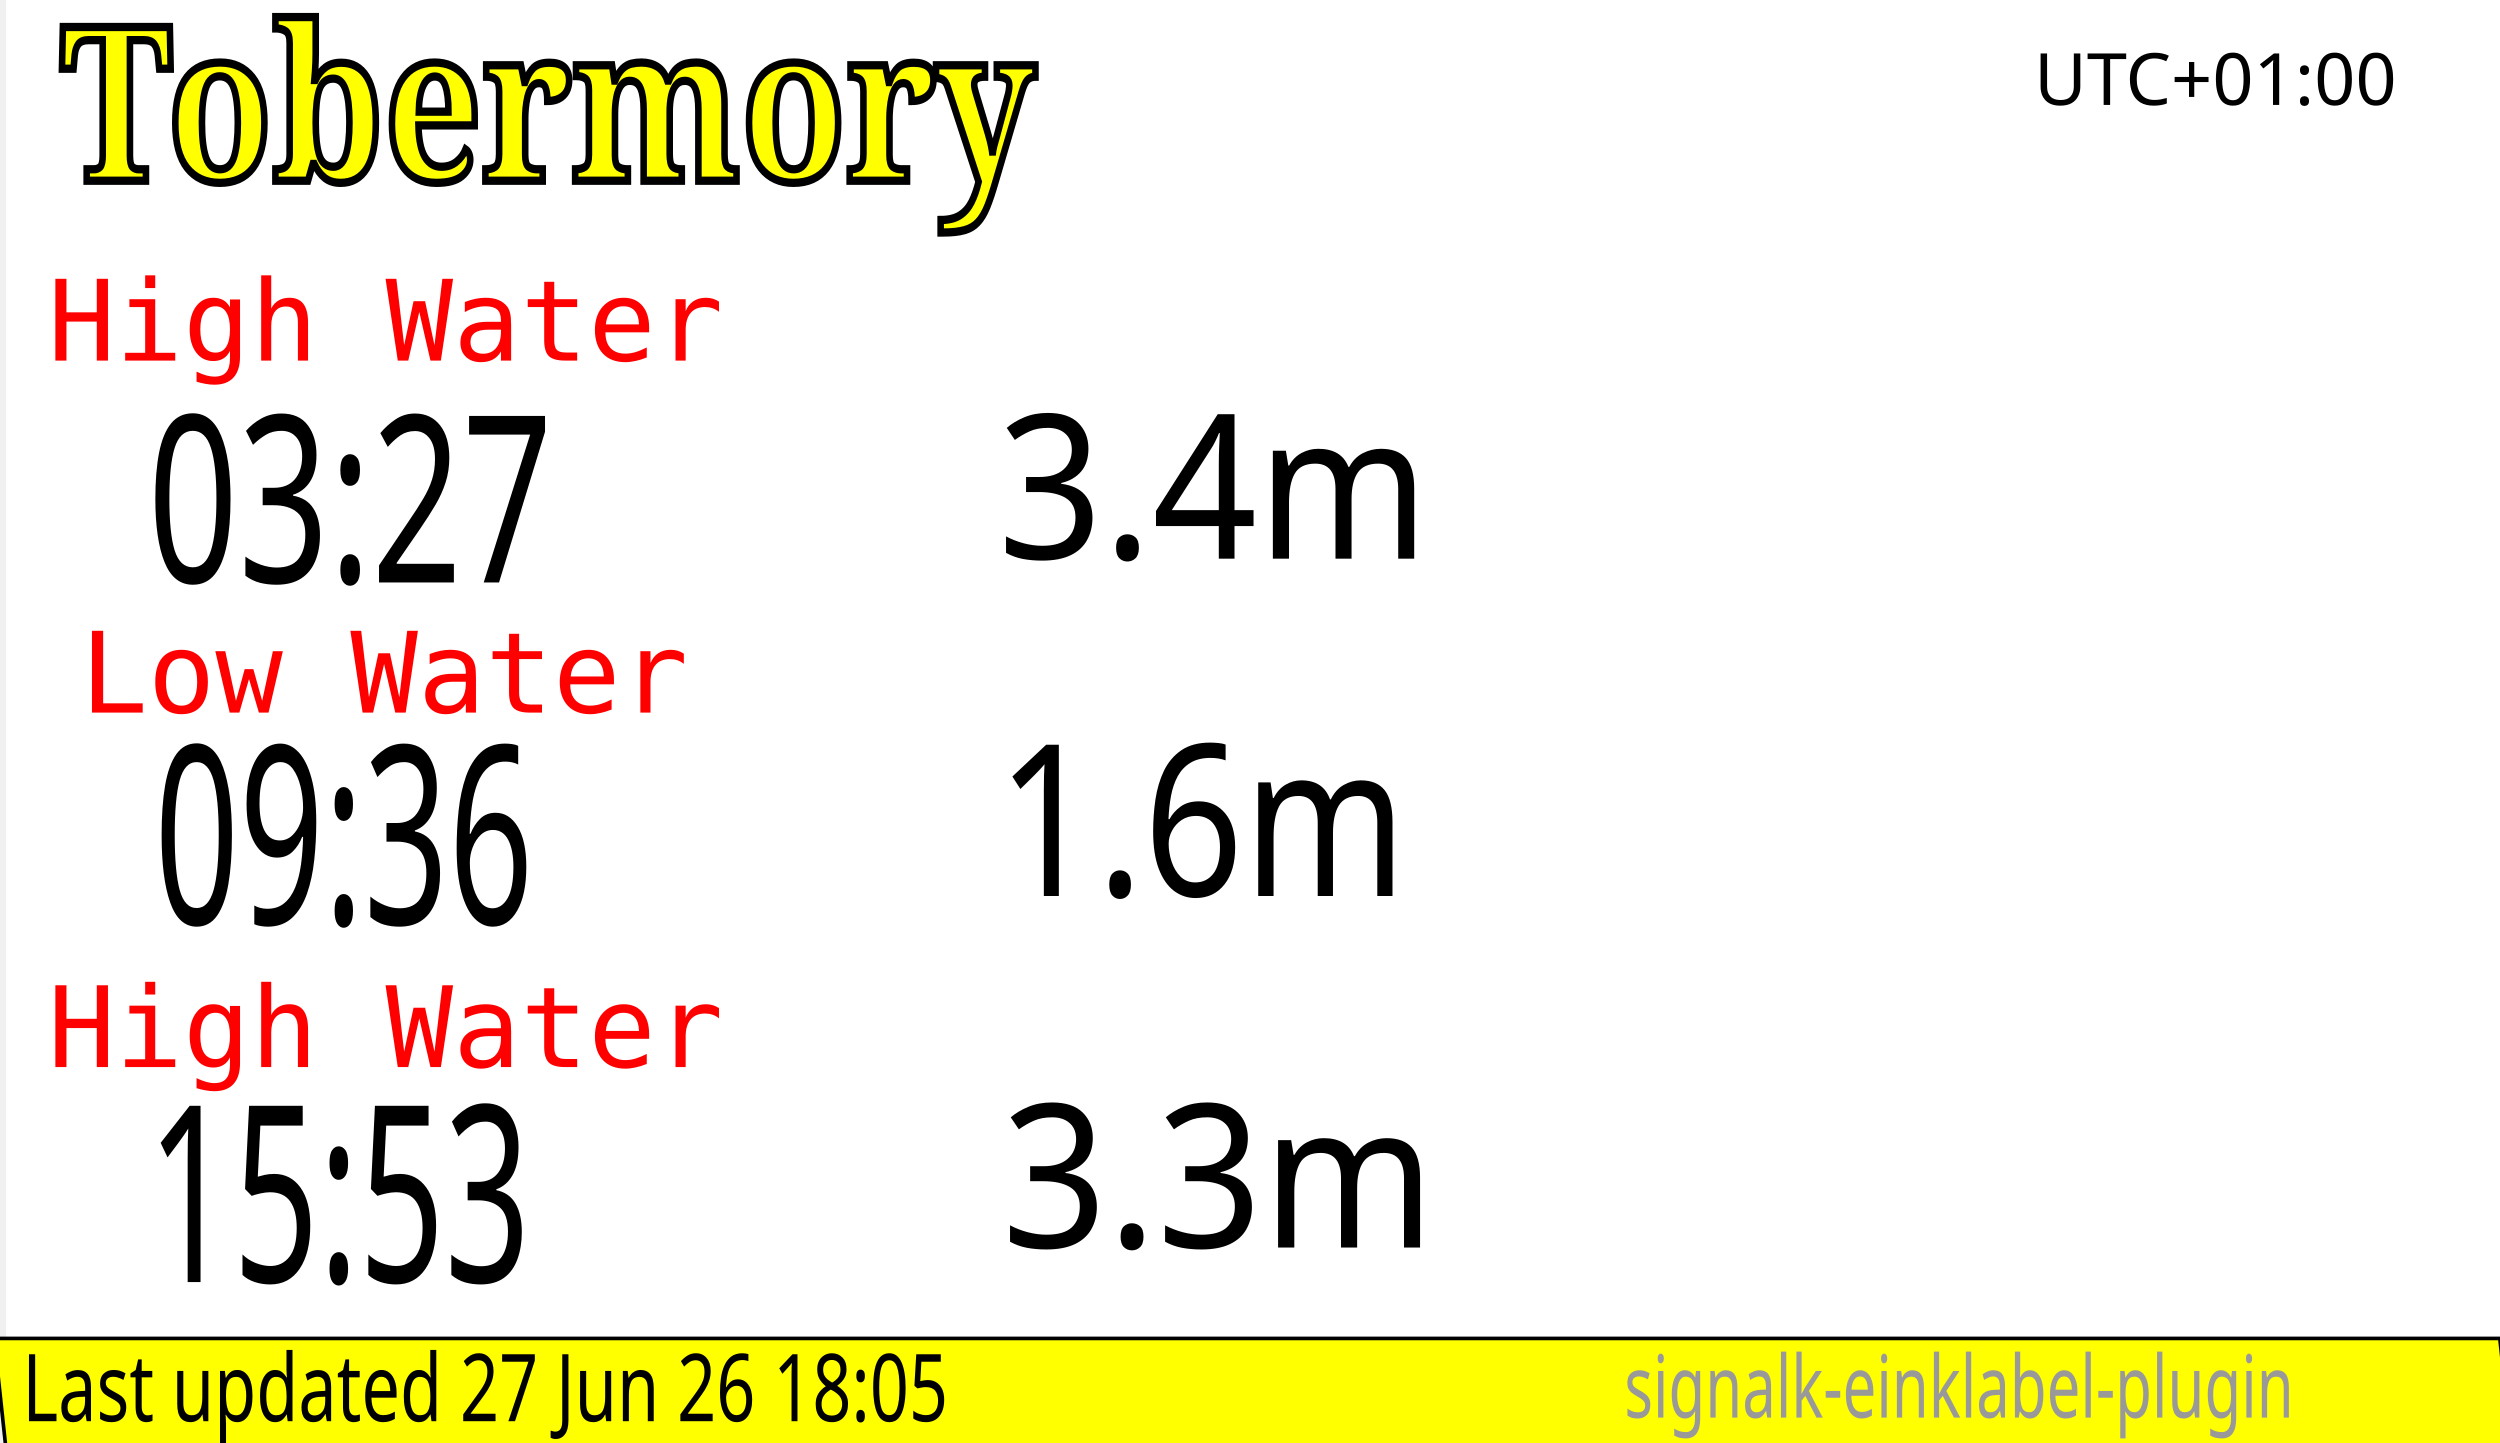
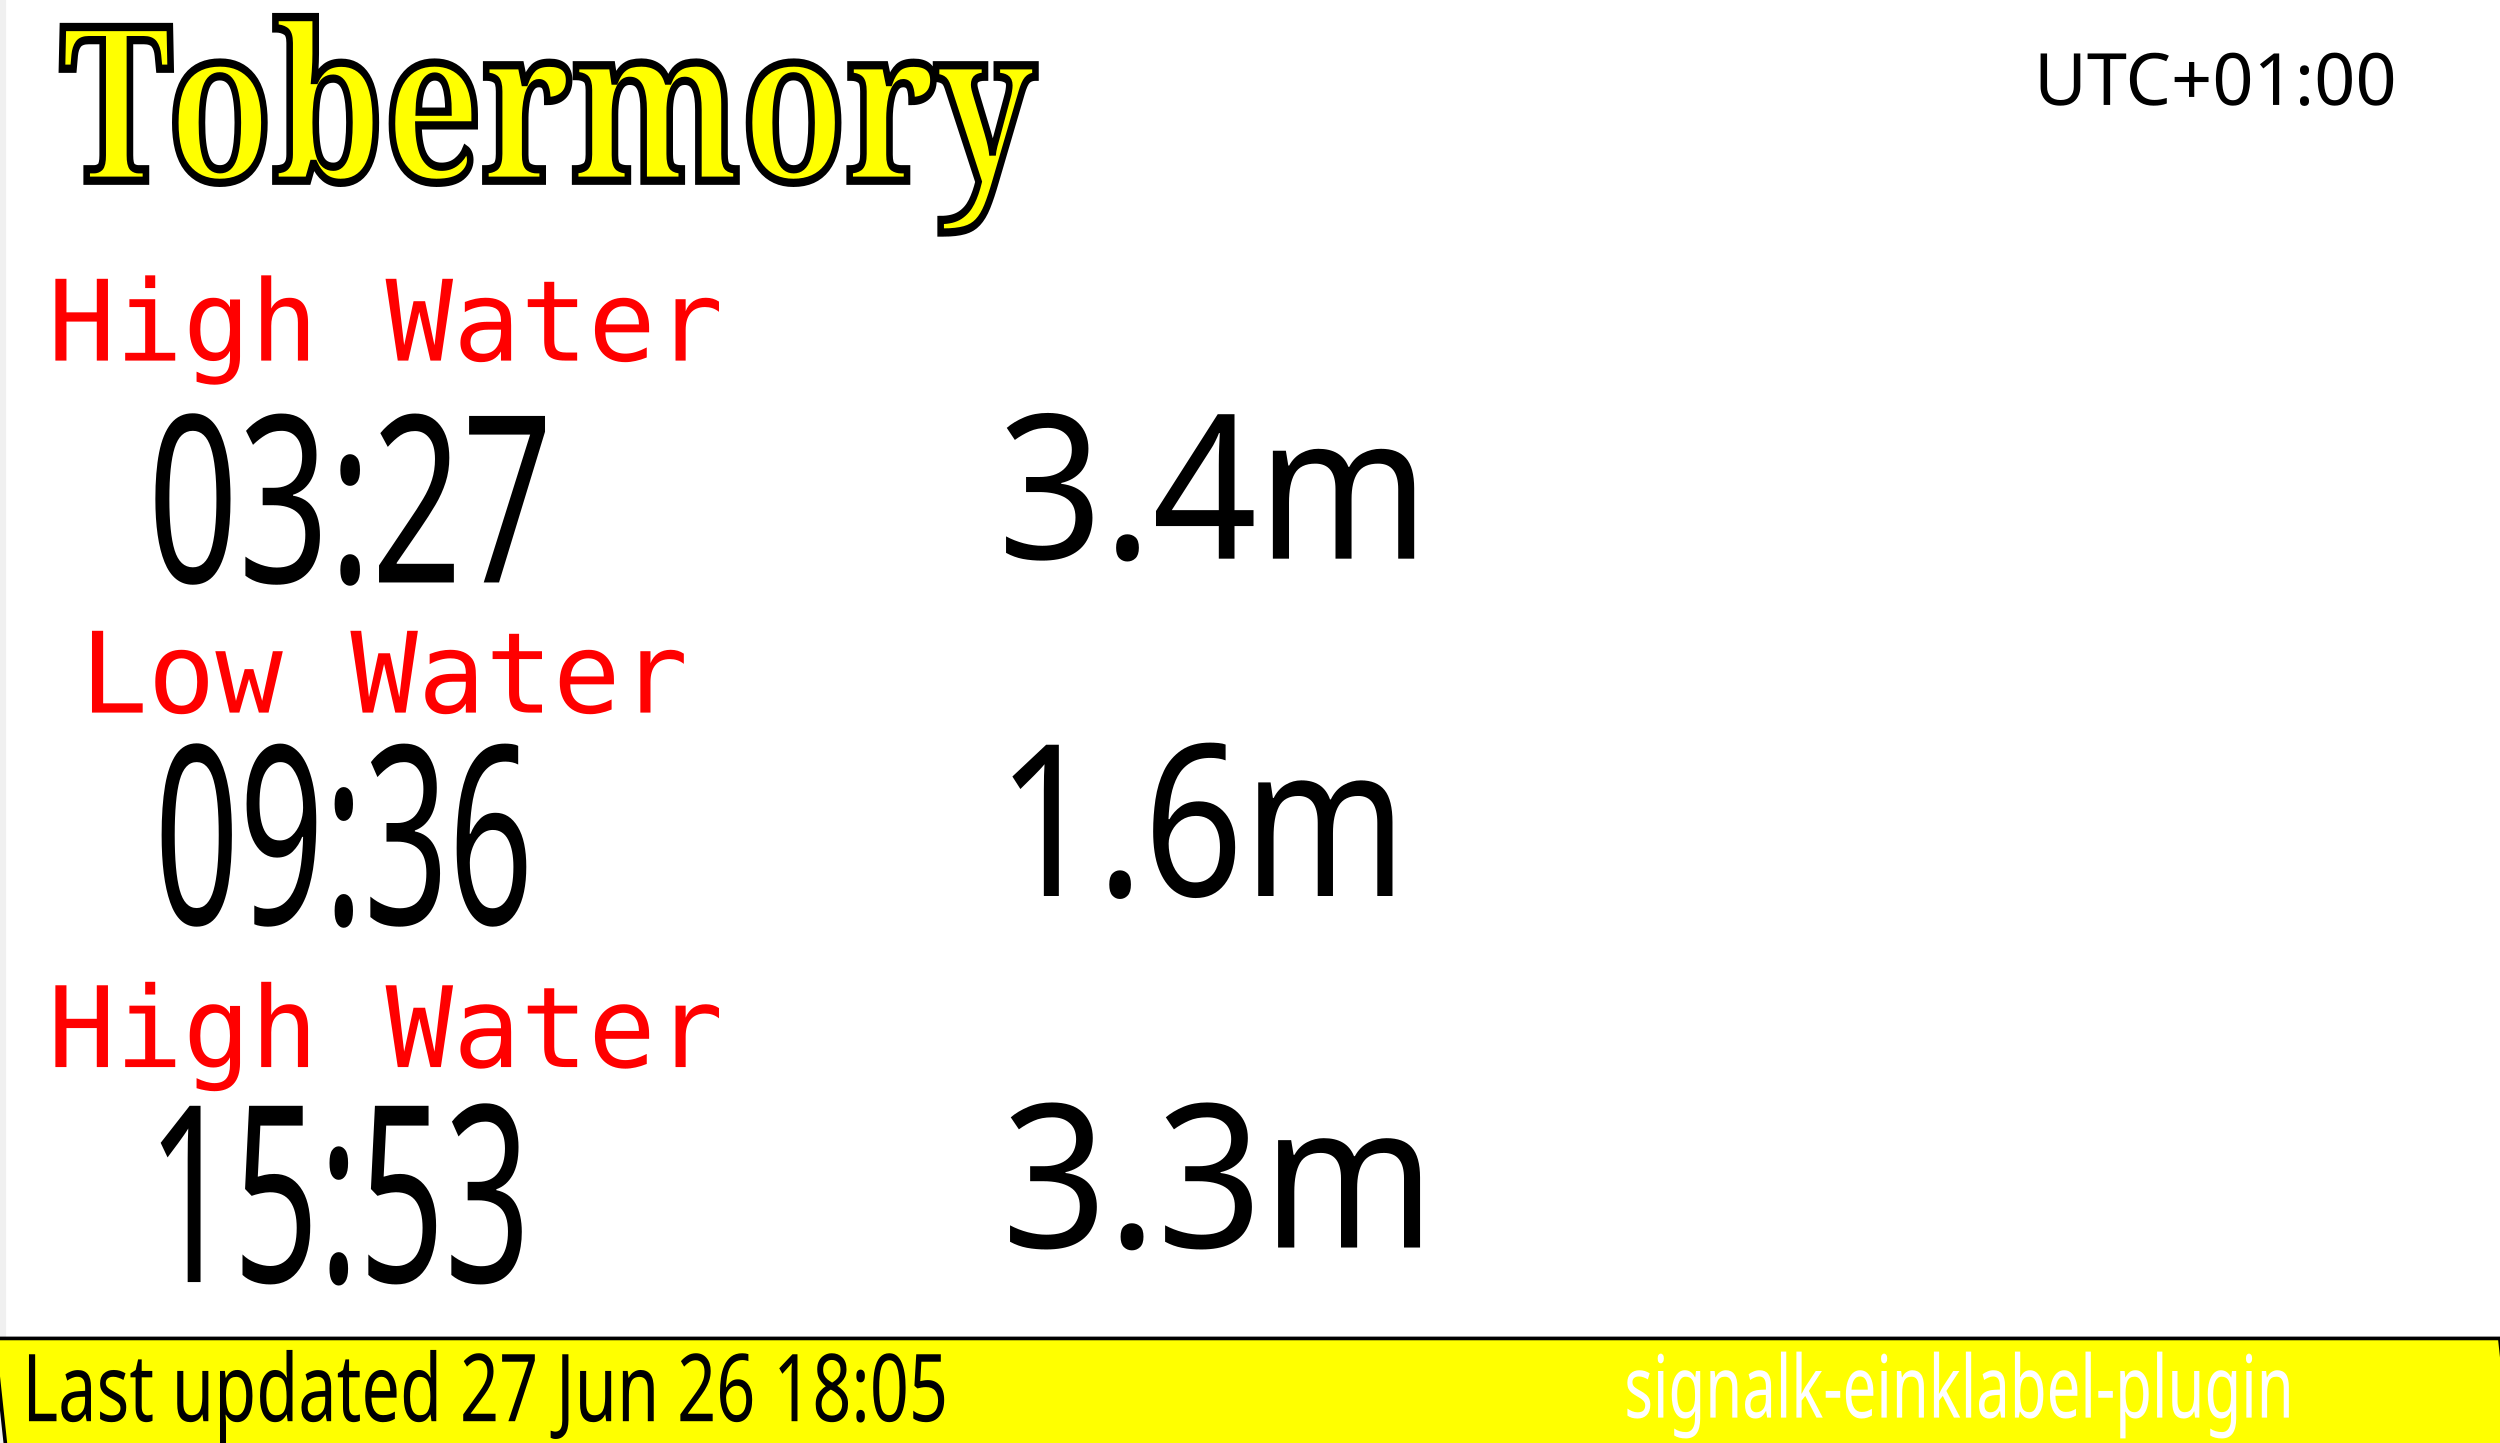
<svg xmlns="http://www.w3.org/2000/svg" width="416" height="240" viewBox="0 0 416 240" version="1.1" id="svg1">
  <defs id="defs1" />
  <rect x="1.017" y="2.0798673e-08" width="416" height="240" fill="#ffffff" id="rect1" />
  <rect style="fill:#ffff00;stroke:#000000;stroke-width:0.614" id="rect2" width="416.949" height="18.411" x="-24.929" y="-242.406" transform="matrix(1,0,-0.1068988,-0.9942699,0,0)" />
  <text id="station.name" x="11.236" y="26.852" font-size="18" font-family="serif" fill="yellow" style="font-style:normal;font-variant:normal;font-weight:bold;font-stretch:normal;font-size:32px;font-family:serif;-inkscape-font-specification:'serif, Bold';font-variant-ligatures:normal;font-variant-caps:normal;font-variant-numeric:normal;font-variant-east-asian:normal;fill:#ffff00;stroke:#000000;stroke-width:1.228;stroke-opacity:1" transform="scale(0.8927488,1.120136)">Tobermory</text>
-   <text id="station.name-8" x="325.499" y="195.878" font-size="18" font-family="serif" fill="black" style="font-style:normal;font-variant:normal;font-weight:normal;font-stretch:normal;font-size:12px;font-family:sans-serif;-inkscape-font-specification:'sans-serif, Normal';font-variant-ligatures:normal;font-variant-caps:normal;font-variant-numeric:normal;font-variant-east-asian:normal;fill:#999999;stroke-width:2.396" transform="scale(0.8303751,1.204275)">
-     <tspan id="tspan1" x="325.499" y="195.878" style="font-style:normal;font-variant:normal;font-weight:normal;font-stretch:normal;font-size:12px;font-family:sans-serif;-inkscape-font-specification:'sans-serif, Normal';font-variant-ligatures:normal;font-variant-caps:normal;font-variant-numeric:normal;font-variant-east-asian:normal;stroke-width:2.396;fill:#999999">signalk-einklabel-plugin</tspan>
+   <text id="station.name-8" x="325.499" y="195.878" font-size="18" font-family="serif" fill="black" style="font-style:normal;font-variant:normal;font-weight:normal;font-stretch:normal;font-size:12px;font-family:sans-serif;-inkscape-font-specification:'sans-serif, Normal';font-variant-ligatures:normal;font-variant-caps:normal;font-variant-numeric:normal;font-variant-east-asian:normal;fill:#ffffff;stroke-width:2.396" transform="scale(0.8303751,1.204275)">
+     <tspan id="tspan1" x="325.499" y="195.878" style="font-style:normal;font-variant:normal;font-weight:normal;font-stretch:normal;font-size:12px;font-family:sans-serif;-inkscape-font-specification:'sans-serif, Normal';font-variant-ligatures:normal;font-variant-caps:normal;font-variant-numeric:normal;font-variant-east-asian:normal;stroke-width:2.396;fill:#ffffff">signalk-einklabel-plugin</tspan>
  </text>
  <text id="station.name-8-2" x="4.348" y="201.989" font-size="18" font-family="serif" fill="black" style="font-style:normal;font-variant:normal;font-weight:normal;font-stretch:normal;font-size:13.333px;font-family:Sans;-inkscape-font-specification:'Sans, Normal';font-variant-ligatures:normal;font-variant-caps:normal;font-variant-numeric:normal;font-variant-east-asian:normal;fill:#000000;stroke-width:1.193" transform="scale(0.8541256,1.170788)">
    <tspan id="tspan3" x="4.348" y="201.989" style="stroke-width:1.193;-inkscape-font-specification:'Sans, Normal';font-family:Sans;font-weight:normal;font-style:normal;font-stretch:normal;font-variant:normal;font-size:13.333px;font-variant-ligatures:normal;font-variant-caps:normal;font-variant-numeric:normal;font-variant-east-asian:normal">Last updated 27 Jun 26 18:05</tspan>
  </text>
  <text id="extremes.0" x="7.966" y="60" font-size="14" font-family="monospace" fill="black" style="font-style:normal;font-variant:normal;font-weight:normal;font-stretch:normal;font-size:18.667px;font-family:monospace;-inkscape-font-specification:'monospace, Normal';font-variant-ligatures:normal;font-variant-caps:normal;font-variant-numeric:normal;font-variant-east-asian:normal;fill:#ff0000">High Water</text>
  <text id="extremes.1" x="13.353" y="118.576" font-size="14" font-family="monospace" fill="black" style="font-style:normal;font-variant:normal;font-weight:normal;font-stretch:normal;font-size:18.667px;font-family:monospace;-inkscape-font-specification:'monospace, Normal';font-variant-ligatures:normal;font-variant-caps:normal;font-variant-numeric:normal;font-variant-east-asian:normal;fill:#ff0000">Low Water</text>
  <text id="extremes.2" x="7.966" y="177.559" font-size="14" font-family="monospace" fill="red" style="font-style:normal;font-variant:normal;font-weight:normal;font-stretch:normal;font-size:18.667px;font-family:monospace;-inkscape-font-specification:'monospace, Normal';font-variant-ligatures:normal;font-variant-caps:normal;font-variant-numeric:normal;font-variant-east-asian:normal;fill:#ff0000">High Water</text>
  <text id="environment.time.timezoneRegion" x="338.475" y="17.458" font-size="12px" font-family="sans-serif" fill="#ffff00" style="fill:#000000">UTC+01:00</text>
  <text id="extremes.2.level" x="173.65" y="199.271" font-size="14" font-family="monospace" fill="red" style="font-style:normal;font-variant:normal;font-weight:normal;font-stretch:normal;font-size:32px;font-family:sans-serif;-inkscape-font-specification:'sans-serif, Normal';font-variant-ligatures:normal;font-variant-caps:normal;font-variant-numeric:normal;font-variant-east-asian:normal;fill:#000000;stroke-width:1.441" transform="scale(0.9599309,1.041742)">
    <tspan id="tspan2-0" x="173.65" y="199.271" style="font-style:normal;font-variant:normal;font-weight:normal;font-stretch:normal;font-size:32px;font-family:sans-serif;-inkscape-font-specification:'sans-serif, Normal';font-variant-ligatures:normal;font-variant-caps:normal;font-variant-numeric:normal;font-variant-east-asian:normal;stroke-width:1.441">3.3m</tspan>
  </text>
  <text id="extremes.2.time" x="31.471" y="166.207" font-size="14" font-family="monospace" fill="red" style="font-style:normal;font-variant:normal;font-weight:normal;font-stretch:normal;font-size:32px;font-family:sans-serif;-inkscape-font-specification:'sans-serif, Normal';font-variant-ligatures:normal;font-variant-caps:normal;font-variant-numeric:normal;font-variant-east-asian:normal;fill:#000000;stroke-width:1.314" transform="scale(0.7791053,1.283524)">15:53</text>
  <text id="extremes.1.level" x="182.719" y="135.352" font-size="14" font-family="monospace" fill="red" style="font-style:normal;font-variant:normal;font-weight:normal;font-stretch:normal;font-size:32px;font-family:sans-serif;-inkscape-font-specification:'sans-serif, Normal';font-variant-ligatures:normal;font-variant-caps:normal;font-variant-numeric:normal;font-variant-east-asian:normal;fill:#000000;stroke-width:1.408" transform="scale(0.9078404,1.101515)">
    <tspan id="tspan2-1" x="182.719" y="135.352" style="font-style:normal;font-variant:normal;font-weight:normal;font-stretch:normal;font-size:32px;font-family:sans-serif;-inkscape-font-specification:'sans-serif, Normal';font-variant-ligatures:normal;font-variant-caps:normal;font-variant-numeric:normal;font-variant-east-asian:normal;stroke-width:1.408">1.6m</tspan>
  </text>
  <text id="extremes.1.time" x="33.328" y="118.547" font-size="14" font-family="monospace" fill="red" style="font-style:normal;font-variant:normal;font-weight:normal;font-stretch:normal;font-size:32px;font-family:sans-serif;-inkscape-font-specification:'sans-serif, Normal';font-variant-ligatures:normal;font-variant-caps:normal;font-variant-numeric:normal;font-variant-east-asian:normal;fill:#000000;stroke-width:1.316" transform="scale(0.7708154,1.297327)">09:36</text>
  <text id="extremes.0.time" x="29.799" y="79.89" font-size="14" font-family="monospace" fill="red" style="font-style:normal;font-variant:normal;font-weight:normal;font-stretch:normal;font-size:32px;font-family:sans-serif;-inkscape-font-specification:'sans-serif, Normal';font-variant-ligatures:normal;font-variant-caps:normal;font-variant-numeric:normal;font-variant-east-asian:normal;fill:#000000;stroke-width:1.326" transform="scale(0.8242822,1.213177)">03:27</text>
  <text id="extremes.0.time-8" x="378.112" y="79.89" font-size="14" font-family="monospace" fill="red" style="font-style:normal;font-variant:normal;font-weight:normal;font-stretch:normal;font-size:32px;font-family:sans-serif;-inkscape-font-specification:'sans-serif, Normal';font-variant-ligatures:normal;font-variant-caps:normal;font-variant-numeric:normal;font-variant-east-asian:normal;fill:#666666;stroke-width:1.326" transform="scale(0.8242822,1.213177)" />
  <text id="extremes.0.time-8-5" x="378.112" y="125.123" font-size="14" font-family="monospace" fill="red" style="font-style:normal;font-variant:normal;font-weight:normal;font-stretch:normal;font-size:32px;font-family:sans-serif;-inkscape-font-specification:'sans-serif, Normal';font-variant-ligatures:normal;font-variant-caps:normal;font-variant-numeric:normal;font-variant-east-asian:normal;fill:#666666;stroke-width:1.326" transform="scale(0.8242822,1.213177)" />
  <text id="extremes.0.time-8-9" x="378.112" y="174.468" font-size="14" font-family="monospace" fill="red" style="font-style:normal;font-variant:normal;font-weight:normal;font-stretch:normal;font-size:32px;font-family:sans-serif;-inkscape-font-specification:'sans-serif, Normal';font-variant-ligatures:normal;font-variant-caps:normal;font-variant-numeric:normal;font-variant-east-asian:normal;fill:#666666;stroke-width:1.326" transform="scale(0.8242822,1.213177)" />
  <text id="extremes.0.level" x="173.757" y="88.83" font-size="14" font-family="monospace" fill="red" style="font-style:normal;font-variant:normal;font-weight:normal;font-stretch:normal;font-size:32px;font-family:sans-serif;-inkscape-font-specification:'sans-serif, Normal';font-variant-ligatures:normal;font-variant-caps:normal;font-variant-numeric:normal;font-variant-east-asian:normal;fill:#000000;stroke-width:1.387" transform="scale(0.9555379,1.046531)">
    <tspan id="tspan2" x="173.757" y="88.83" style="font-style:normal;font-variant:normal;font-weight:normal;font-stretch:normal;font-size:32px;font-family:sans-serif;-inkscape-font-specification:'sans-serif, Normal';font-variant-ligatures:normal;font-variant-caps:normal;font-variant-numeric:normal;font-variant-east-asian:normal;stroke-width:1.387">3.4m</tspan>
  </text>
</svg>
